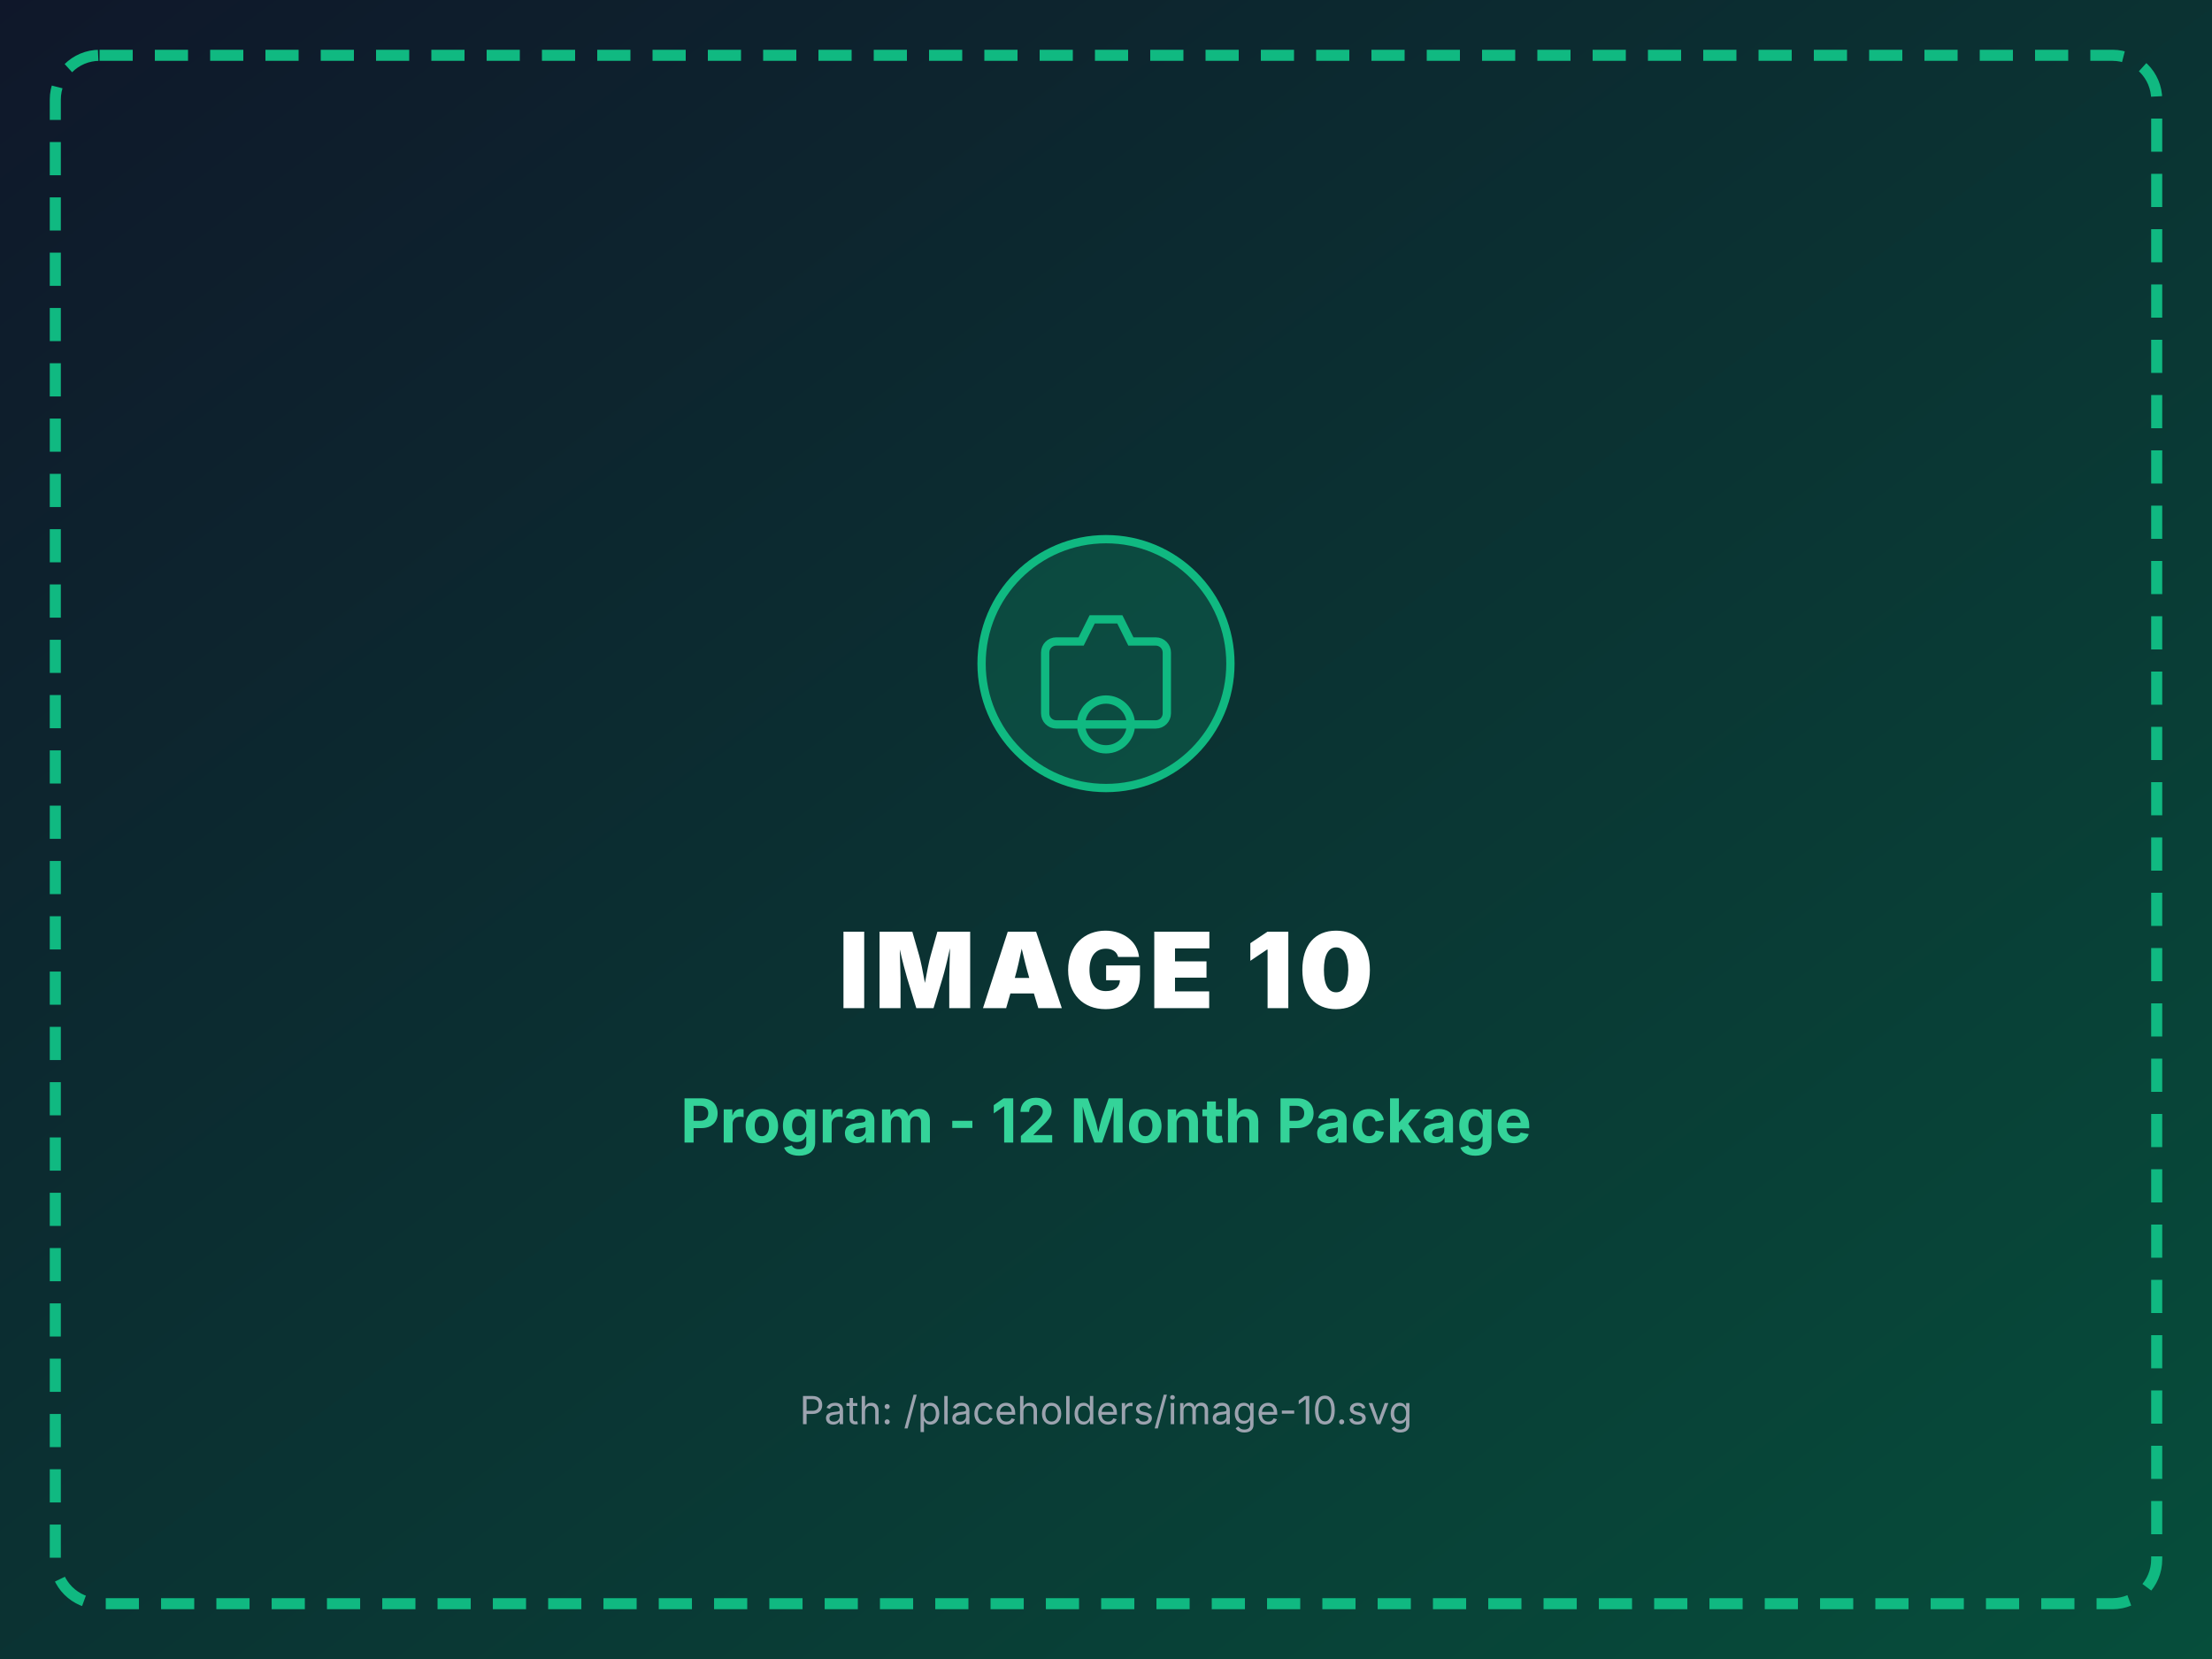
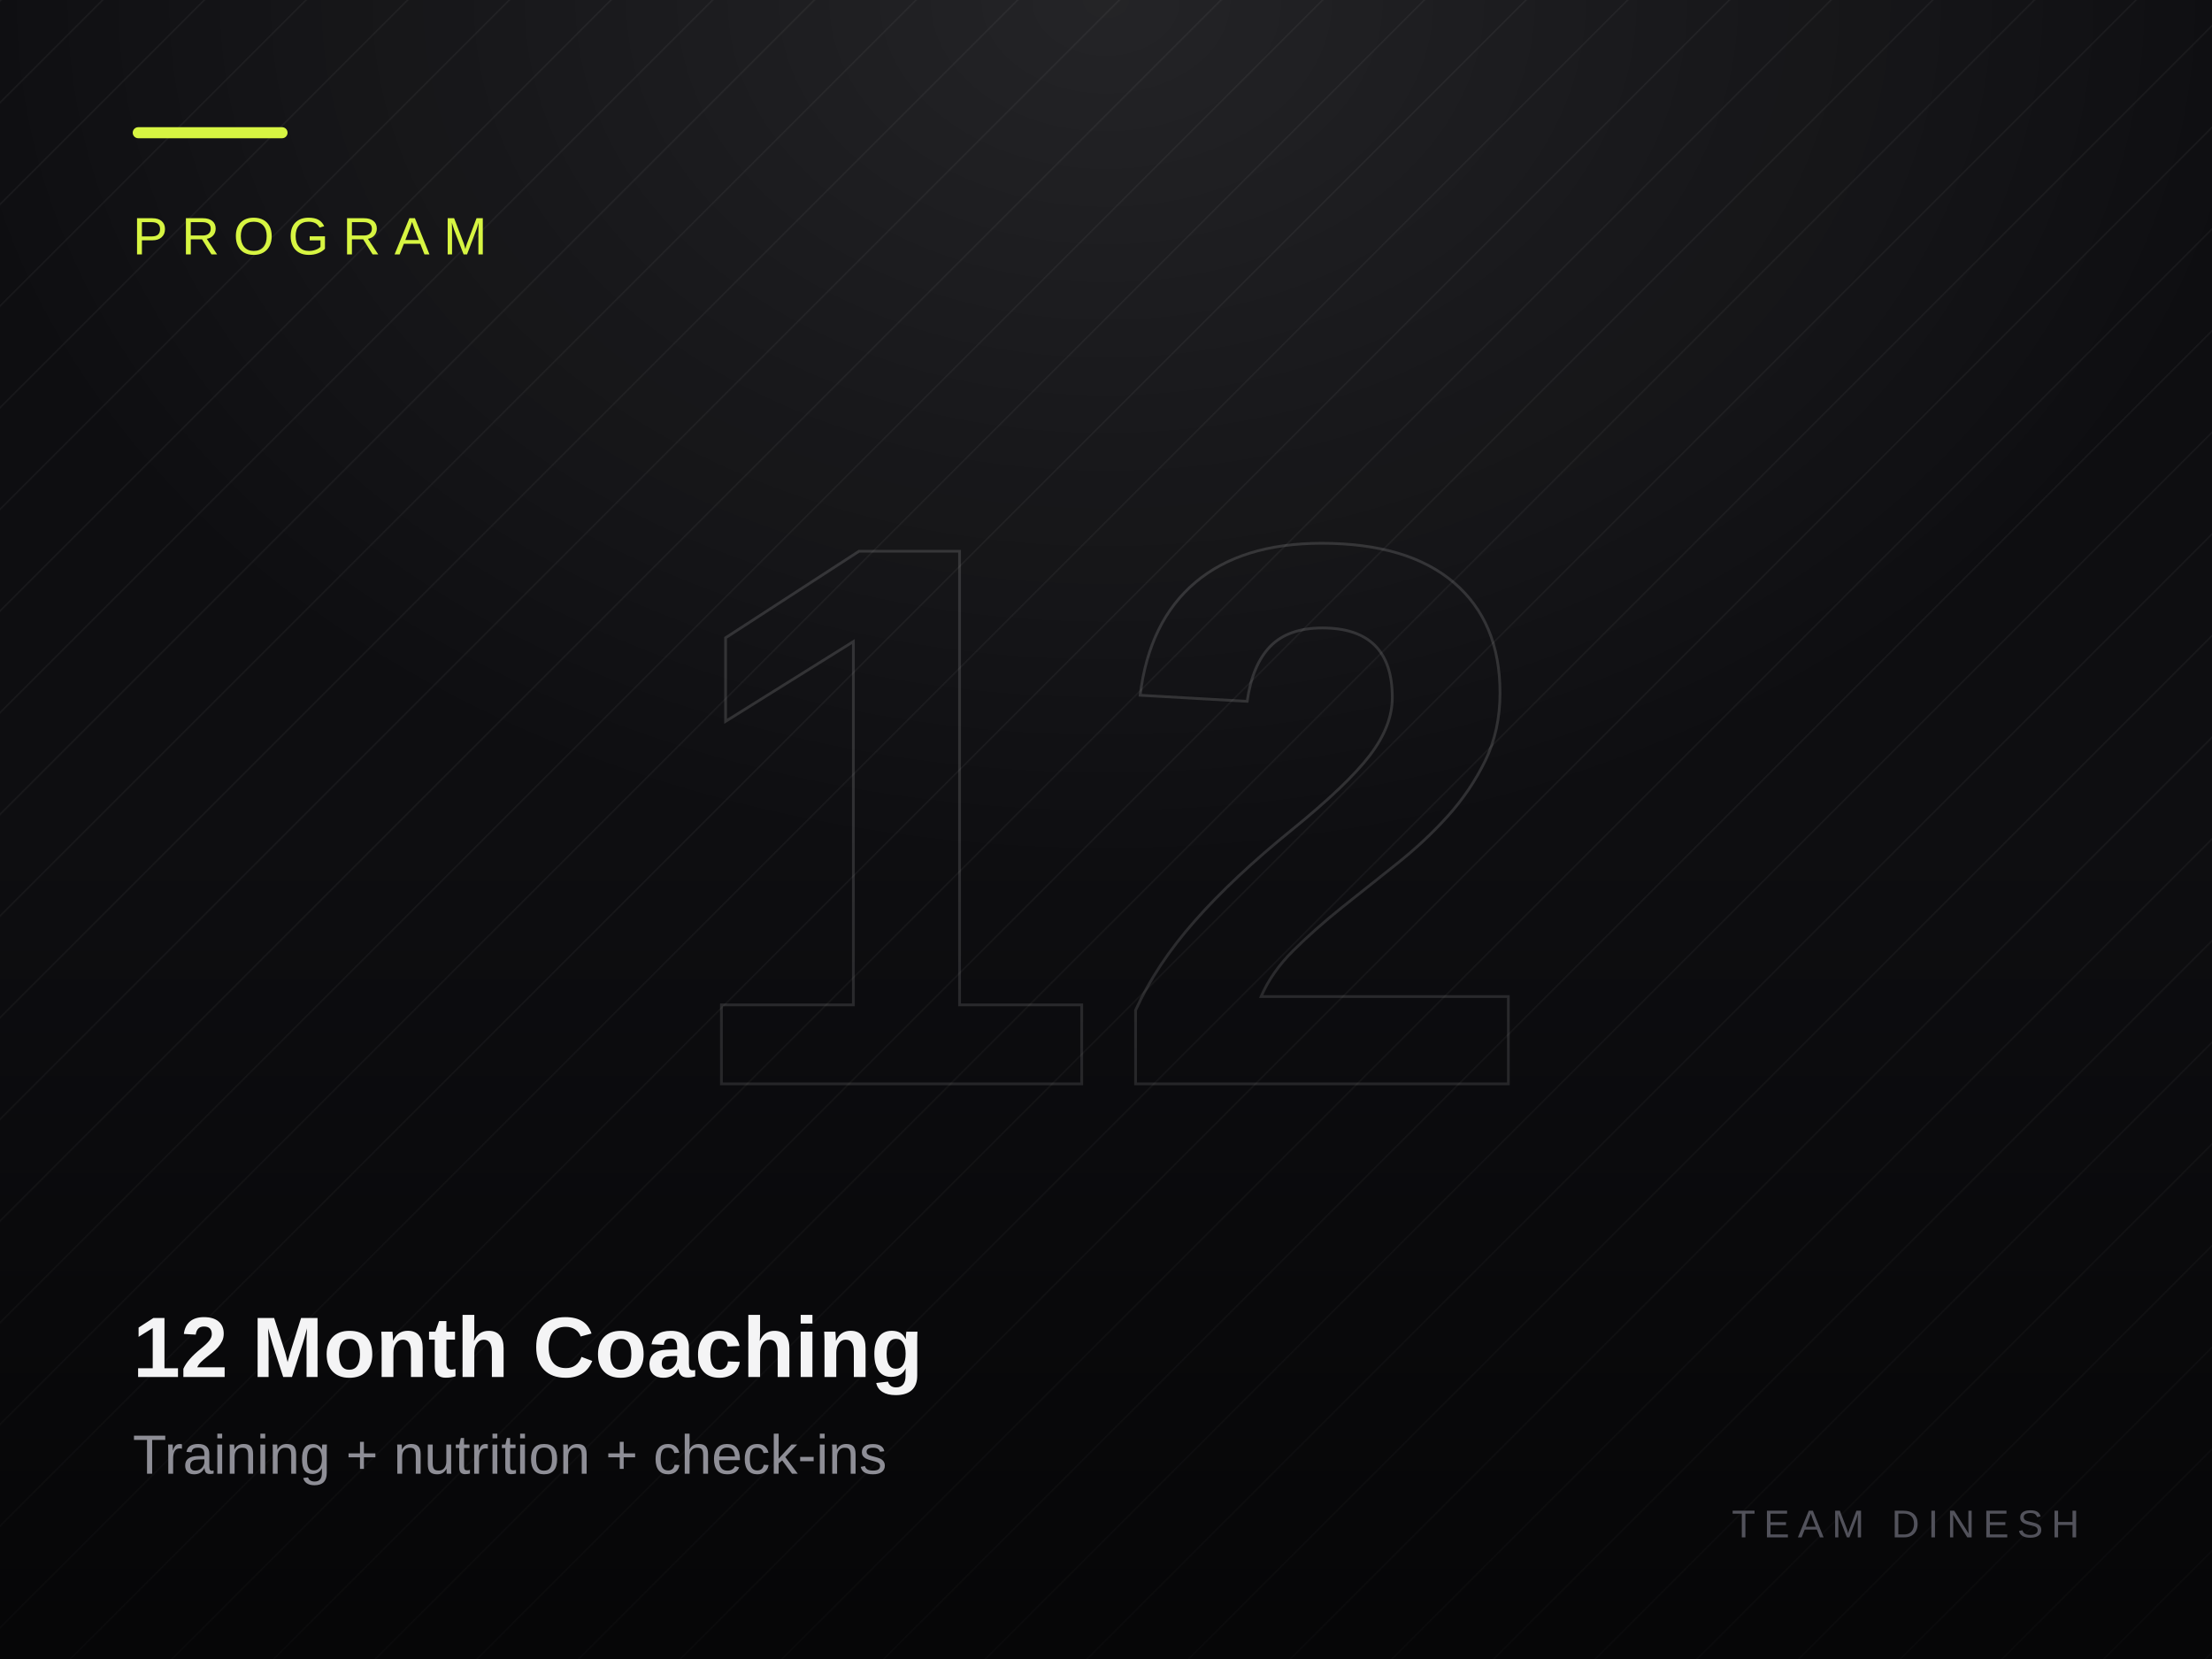
<svg xmlns="http://www.w3.org/2000/svg" width="800" height="600" viewBox="0 0 800 600">
  <defs>
-     <linearGradient id="bg-10" x1="0%" y1="0%" x2="100%" y2="100%">
-       <stop offset="0%" stop-color="#0f172a" />
-       <stop offset="100%" stop-color="#064e3b" />
+     <radialGradient id="glow" cx="50%" cy="0%" r="95%">
+       <stop offset="0%" stop-color="#ffffff" stop-opacity="0.09" />
+       <stop offset="55%" stop-color="#ffffff" stop-opacity="0" />
+     </radialGradient>
+     <pattern id="lines" width="26" height="26" patternTransform="rotate(45)" patternUnits="userSpaceOnUse">
+       <line x1="0" y1="0" x2="0" y2="26" stroke="#ffffff" stroke-opacity="0.05" stroke-width="1" />
+     </pattern>
+     <linearGradient id="vig" x1="0" y1="0" x2="0" y2="1">
+       <stop offset="50%" stop-color="#000000" stop-opacity="0" />
+       <stop offset="100%" stop-color="#000000" stop-opacity="0.6" />
    </linearGradient>
  </defs>
-   <rect width="100%" height="100%" fill="url(#bg-10)" />
-   <rect x="20" y="20" width="760" height="560" rx="16" fill="none" stroke="#10b981" stroke-width="4" stroke-dasharray="12 8" />
-   <g transform="translate(400, 240)" text-anchor="middle">
-     <circle r="45" fill="#10b981" fill-opacity="0.2" stroke="#10b981" stroke-width="3" />
-     <path d="M-18 -8 h9 l4 -8 h10 l4 8 h9 a4 4 0 0 1 4 4 v22 a4 4 0 0 1 -4 4 h-36 a4 4 0 0 1 -4 -4 v-22 a4 4 0 0 1 4 -4 z M 0 13 a9 9 0 1 0 0.001 0" fill="none" stroke="#10b981" stroke-width="3" />
-   </g>
-   <text x="50%" y="350" dominant-baseline="middle" text-anchor="middle" font-family="system-ui, -apple-system, sans-serif" font-size="38" font-weight="900" fill="#ffffff" letter-spacing="2">
-     IMAGE 10
-   </text>
-   <text x="50%" y="405" dominant-baseline="middle" text-anchor="middle" font-family="system-ui, -apple-system, sans-serif" font-size="22" font-weight="700" fill="#34d399">
-     Program - 12 Month Package
-   </text>
-   <text x="50%" y="510" dominant-baseline="middle" text-anchor="middle" font-family="system-ui, -apple-system, sans-serif" font-size="14" fill="#9ca3af">
-     Path: /placeholders/image-10.svg
-   </text>
+   <rect width="800" height="600" fill="#0e0e11" />
+   <rect width="800" height="600" fill="url(#glow)" />
+   <rect width="800" height="600" fill="url(#lines)" />
+   <text x="400" y="392" text-anchor="middle" font-family="'Arial Narrow', Arial, Helvetica, sans-serif" font-weight="900" font-size="280" letter-spacing="2" fill="none" stroke="#ffffff" stroke-opacity="0.14">12</text>
+   <rect width="800" height="600" fill="url(#vig)" />
+   <rect x="48" y="46" width="56" height="4" rx="2" fill="#d7f542" />
+   <text x="48" y="92" font-family="Arial, Helvetica, sans-serif" font-size="19" letter-spacing="5" fill="#d7f542">PROGRAM</text>
+   <text x="48" y="498" font-family="Arial, Helvetica, sans-serif" font-size="31" font-weight="700" fill="#f4f4f5">12 Month Coaching</text>
+   <text x="48" y="533" font-family="Arial, Helvetica, sans-serif" font-size="20" fill="#8e8e96">Training + nutrition + check-ins</text>
+   <text x="752" y="556" text-anchor="end" font-family="Arial, Helvetica, sans-serif" font-size="14" letter-spacing="3" fill="#52525b">TEAM DINESH</text>
</svg>
